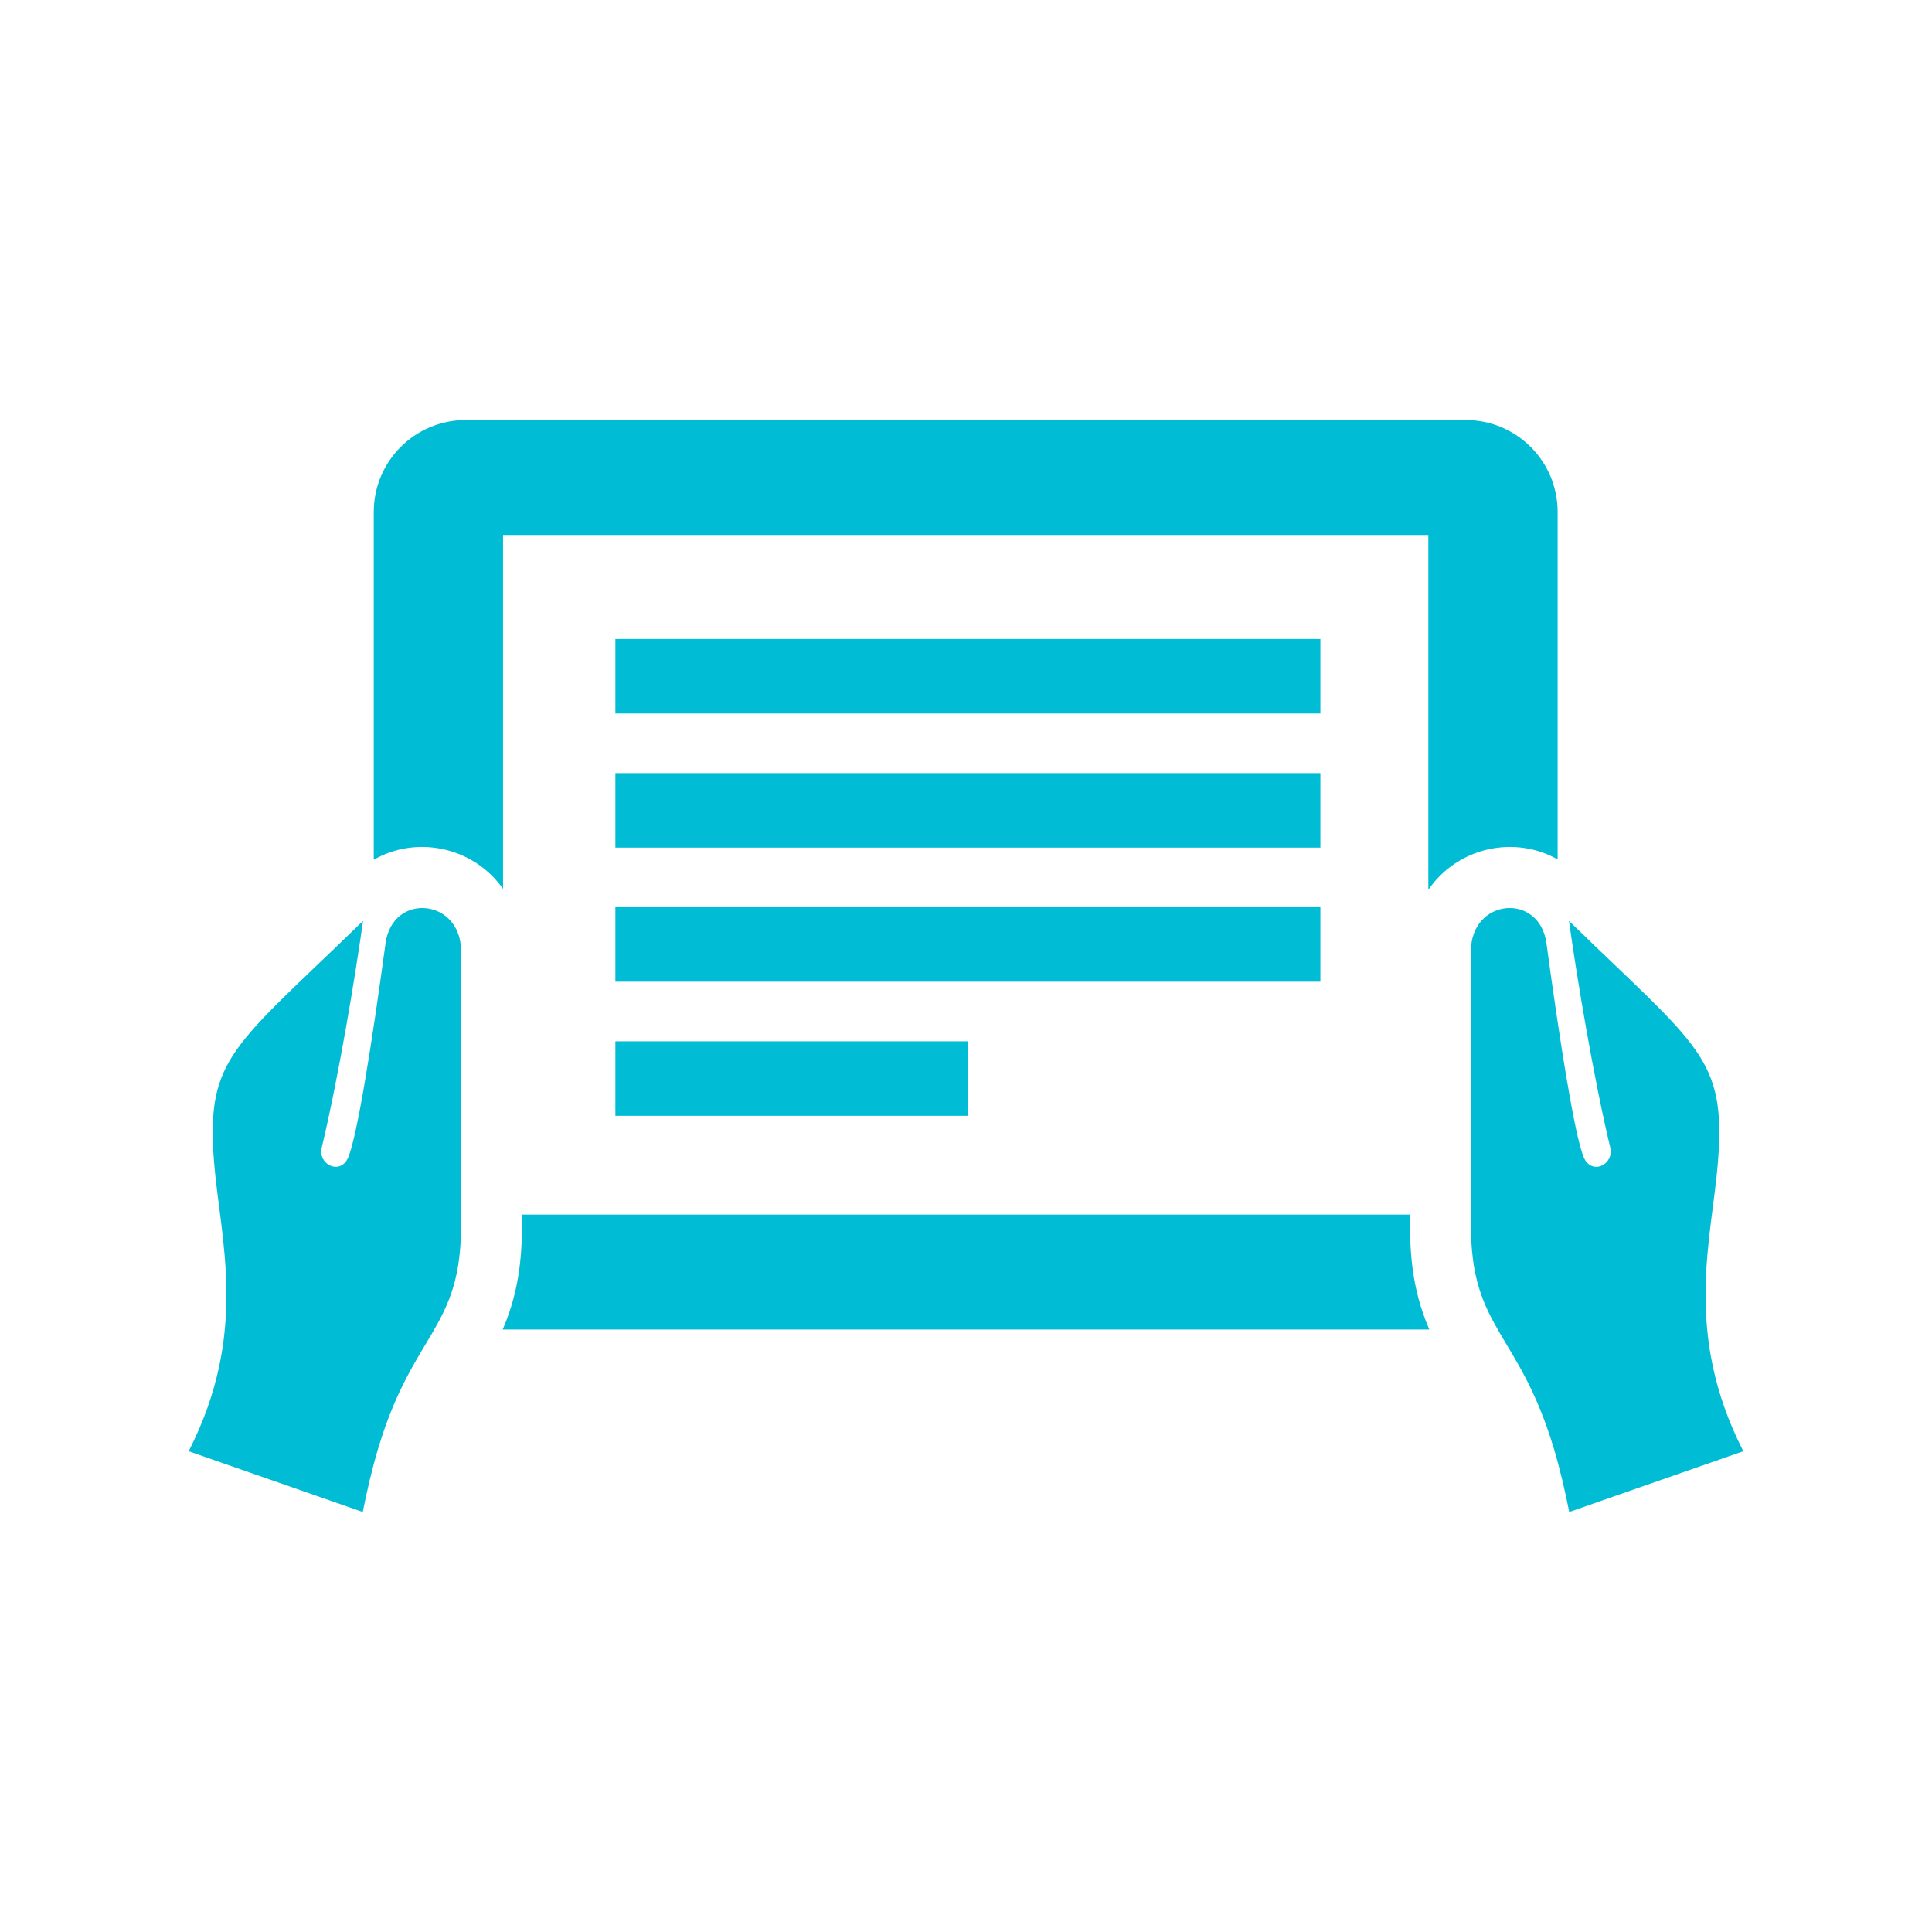
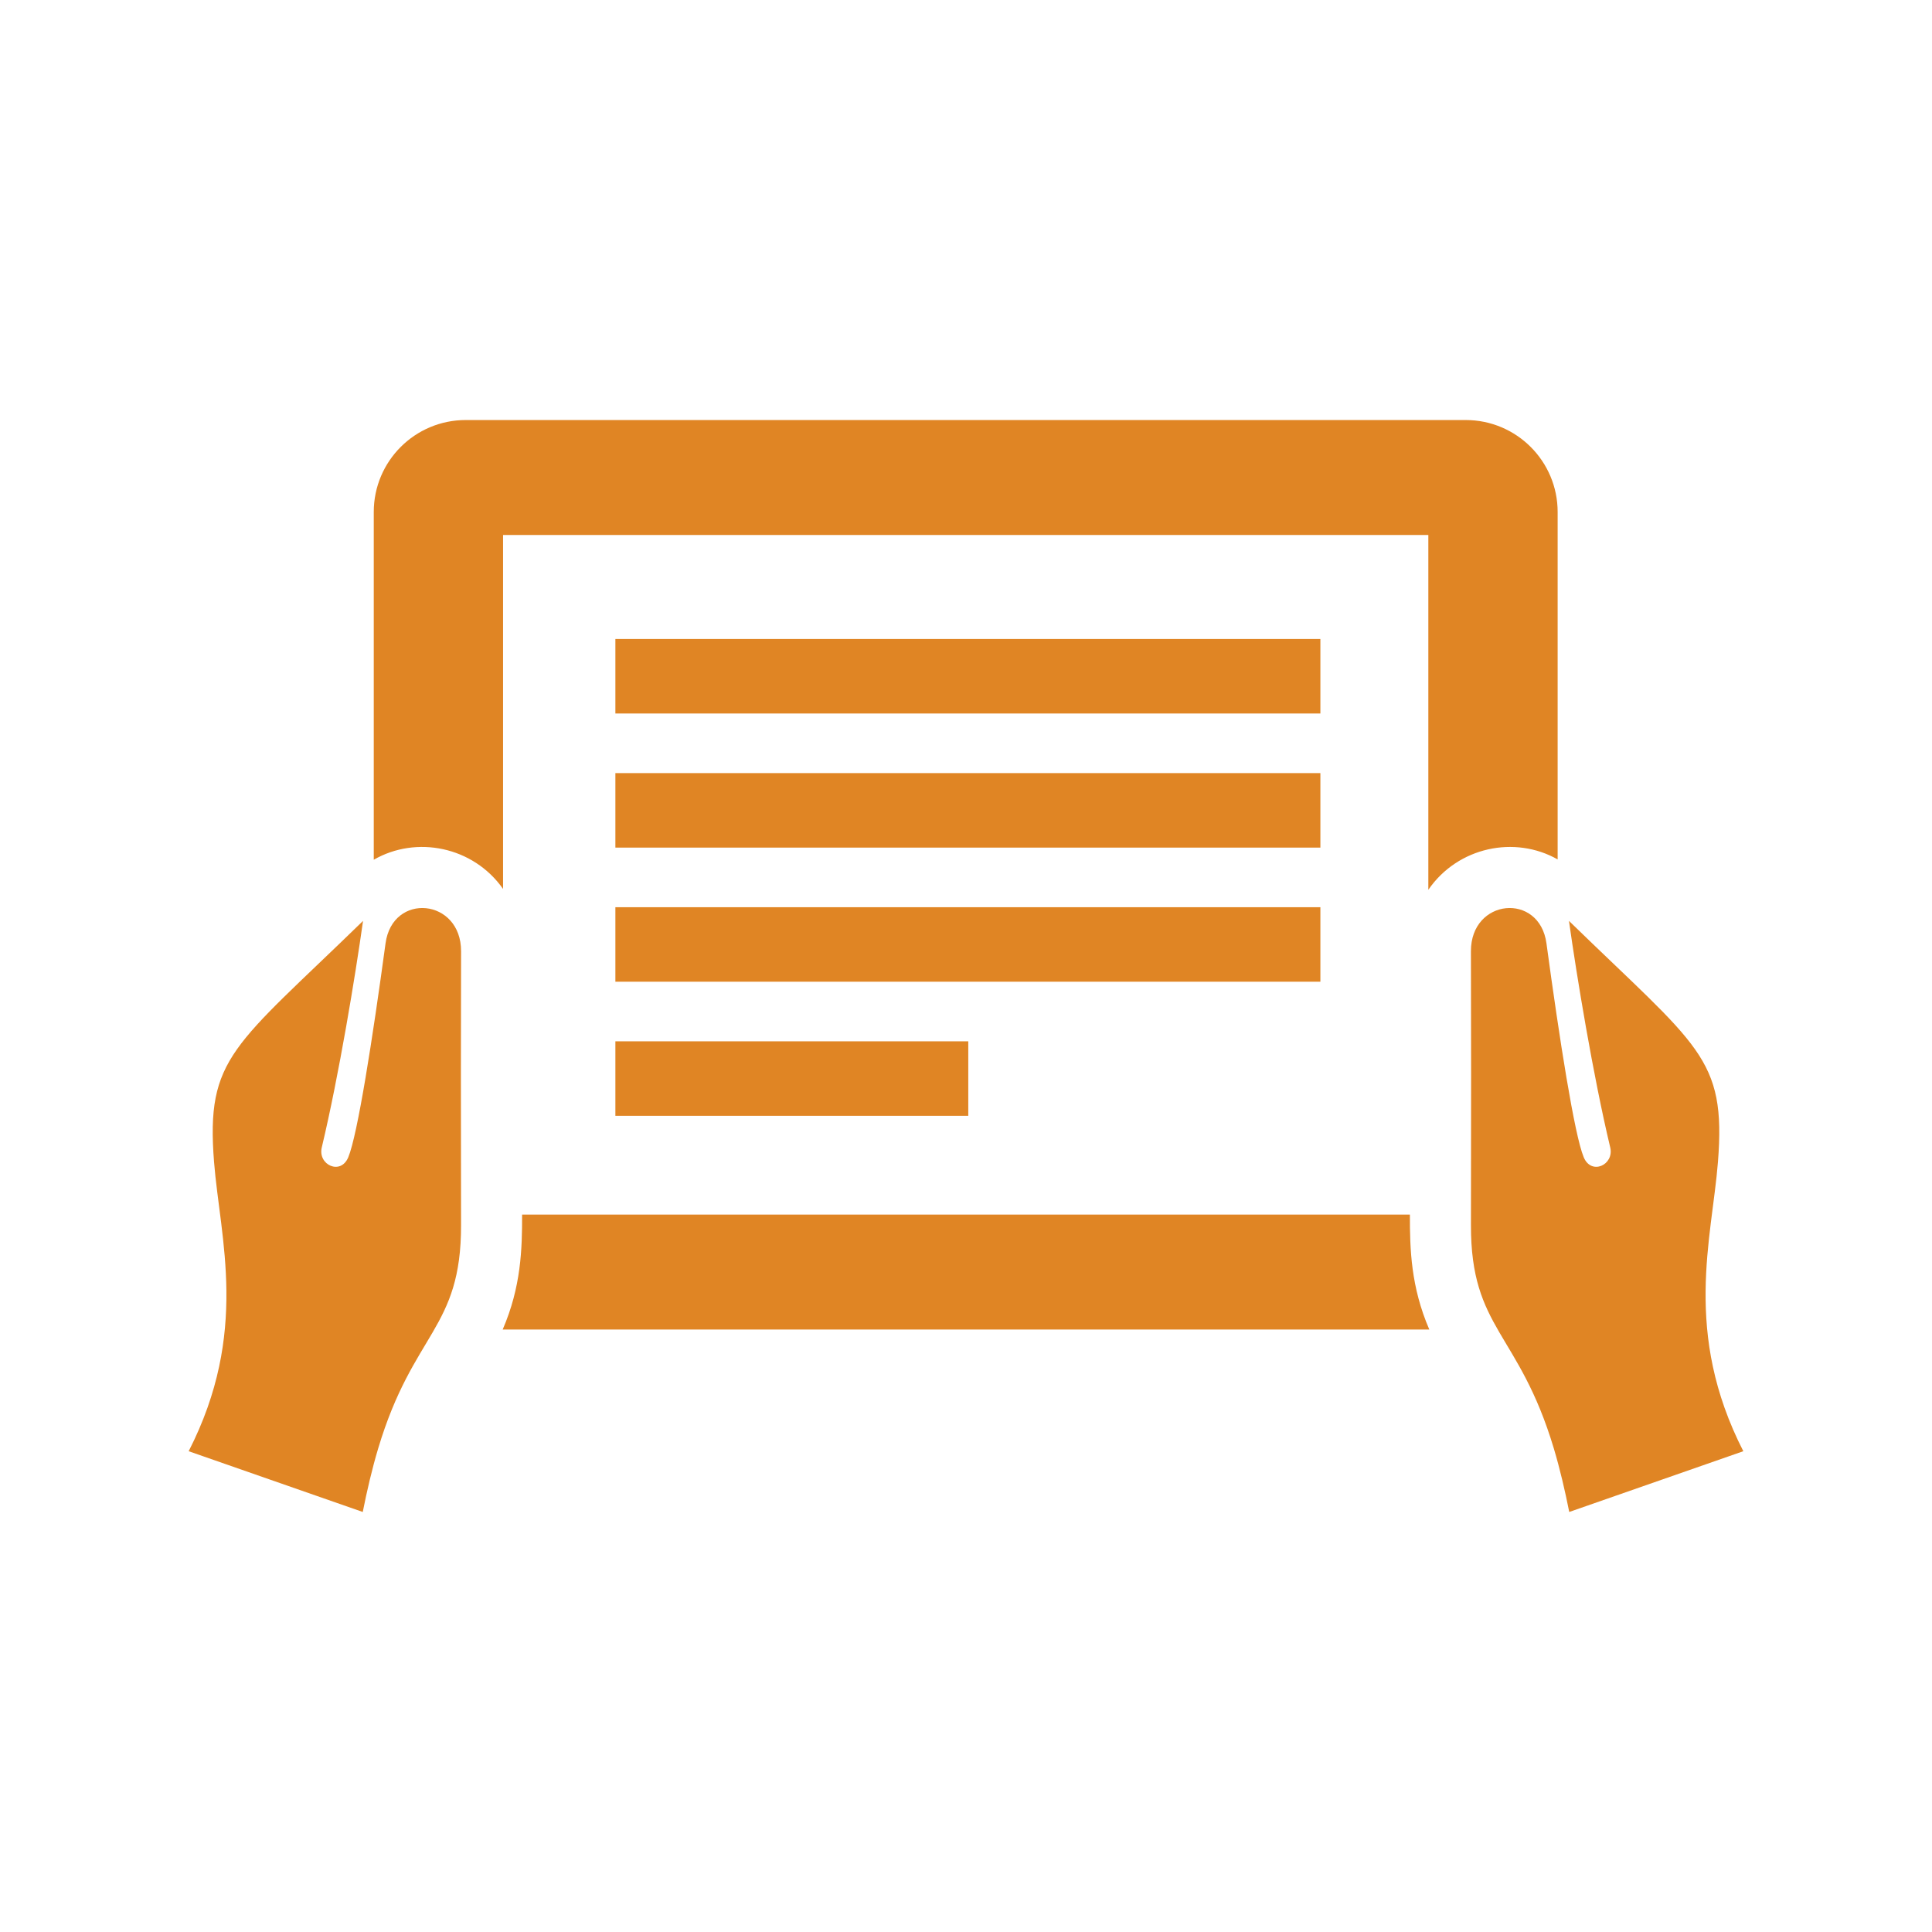
- <svg xmlns="http://www.w3.org/2000/svg" version="1.1" x="0px" y="0px" width="512px" height="512px" fill="#00bcd4" viewBox="0 0 512 512" enable-background="new 0 0 512 512" xml:space="preserve">
+ <svg xmlns="http://www.w3.org/2000/svg" version="1.1" x="0px" y="0px" width="512px" height="512px" fill="#e08524" viewBox="0 0 512 512" enable-background="new 0 0 512 512" xml:space="preserve">
  <path id="book-23-icon" d="M85.273,304.089c-1.096,4.595,5.002,7.474,7.026,2.59c2.465-5.951,6.417-31.23,9.874-56.681  c1.847-13.61,20.062-11.939,20.018,2.127c-0.068,21.891-0.058,40.116-0.006,72.55c0.042,27.65-12.692,28.197-21.976,59.221  c-1.591,5.315-2.952,11.123-4.073,16.79L50,384.588c16.08-31.452,8.335-56.297,6.726-76.641  c-2.197-27.802,5.193-30.498,39.484-63.902C94.144,258.718,89.859,284.846,85.273,304.089z M426.727,304.089  c1.096,4.595-5.002,7.474-7.026,2.59c-2.465-5.951-6.417-31.23-9.874-56.681c-1.847-13.61-20.062-11.939-20.018,2.127  c0.068,21.891,0.058,40.116,0.006,72.55c-0.042,27.65,12.692,28.197,21.976,59.221c1.591,5.315,2.952,11.123,4.073,16.79  L462,384.588c-16.08-31.452-8.335-56.297-6.726-76.641c2.197-27.802-5.193-30.498-39.484-63.902  C417.856,258.718,422.141,284.846,426.727,304.089z M378.779,352.332c-4.878-11.299-5.16-21.287-5.142-30.461H138.362  c0.019,9.185-0.262,19.158-5.142,30.461H378.779z M133.318,235.575v-93.8h245.206v94.027c7.833-11.375,22.928-14.478,34.268-8.048  v-92.071c0-13.459-10.91-24.369-24.368-24.369H123.42c-13.46,0-24.369,10.91-24.369,24.369v92.158  C110.292,221.361,125.377,224.297,133.318,235.575z M349.917,169.339H163.083v19.744h186.834V169.339z M349.917,204.878H163.083  v19.745h186.834V204.878z M349.917,240.418H163.083v19.745h186.834V240.418z M256.604,275.958h-93.521v19.744h93.521V275.958z" />
</svg>
